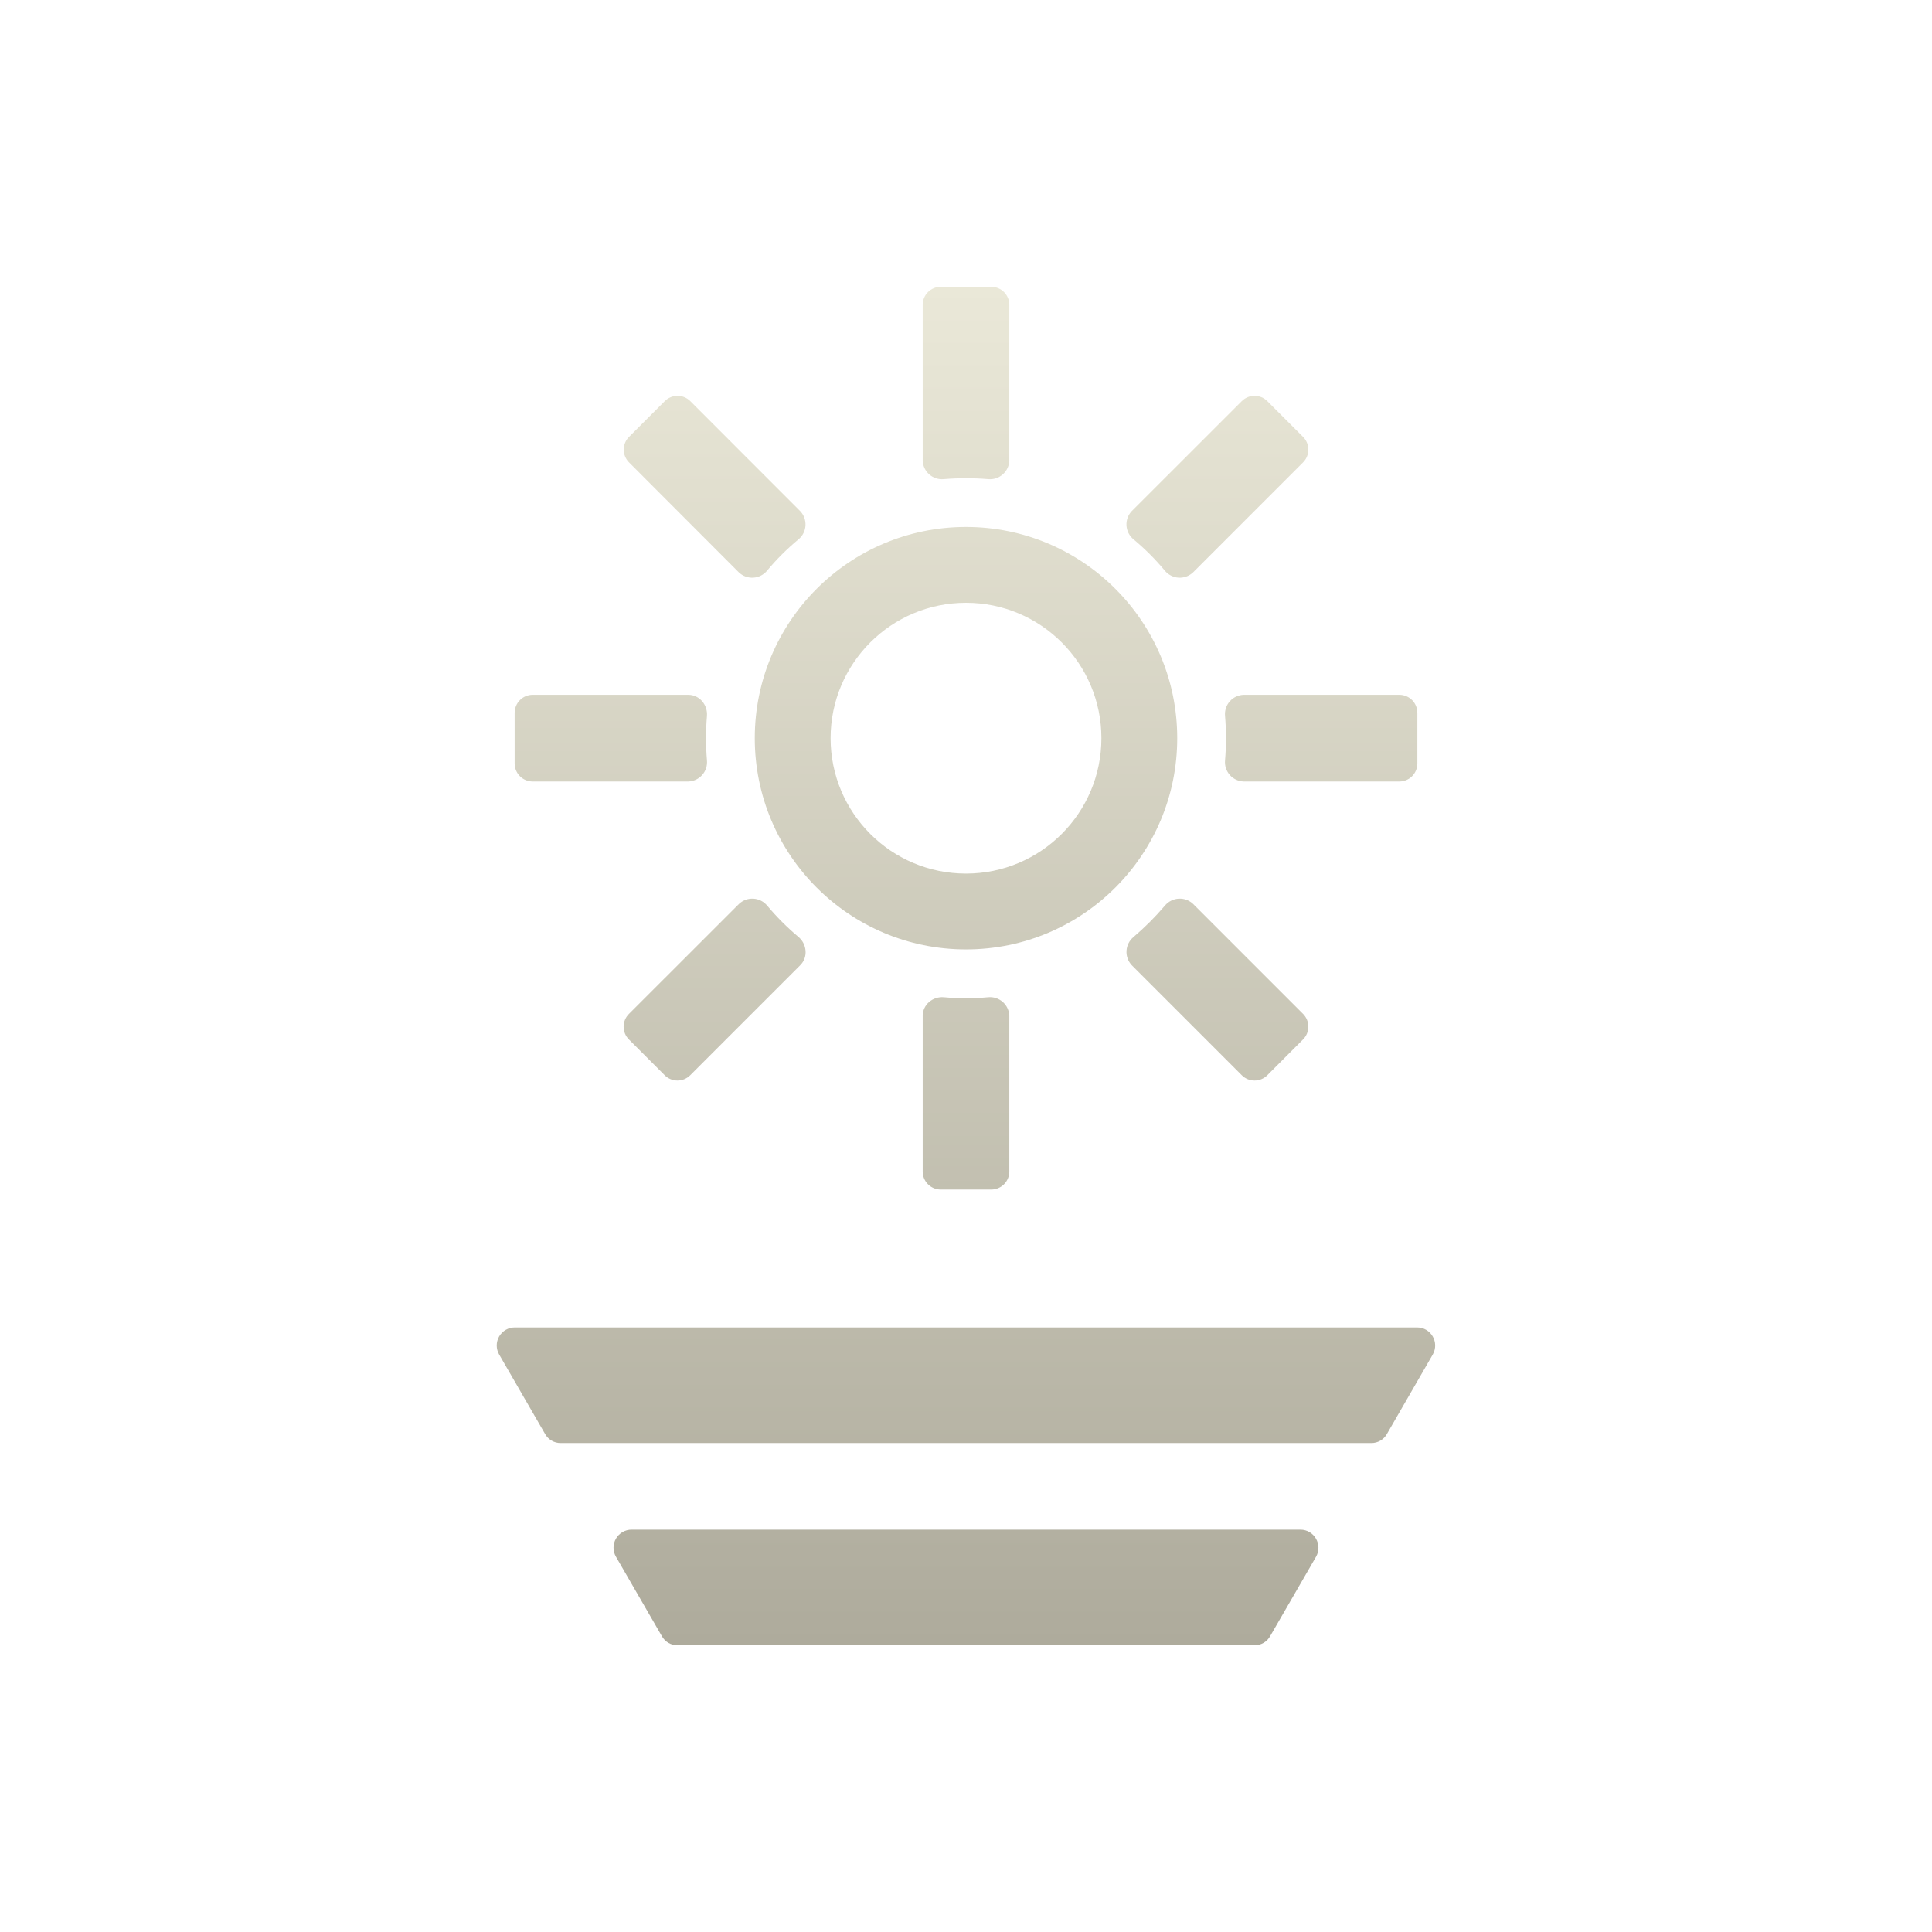
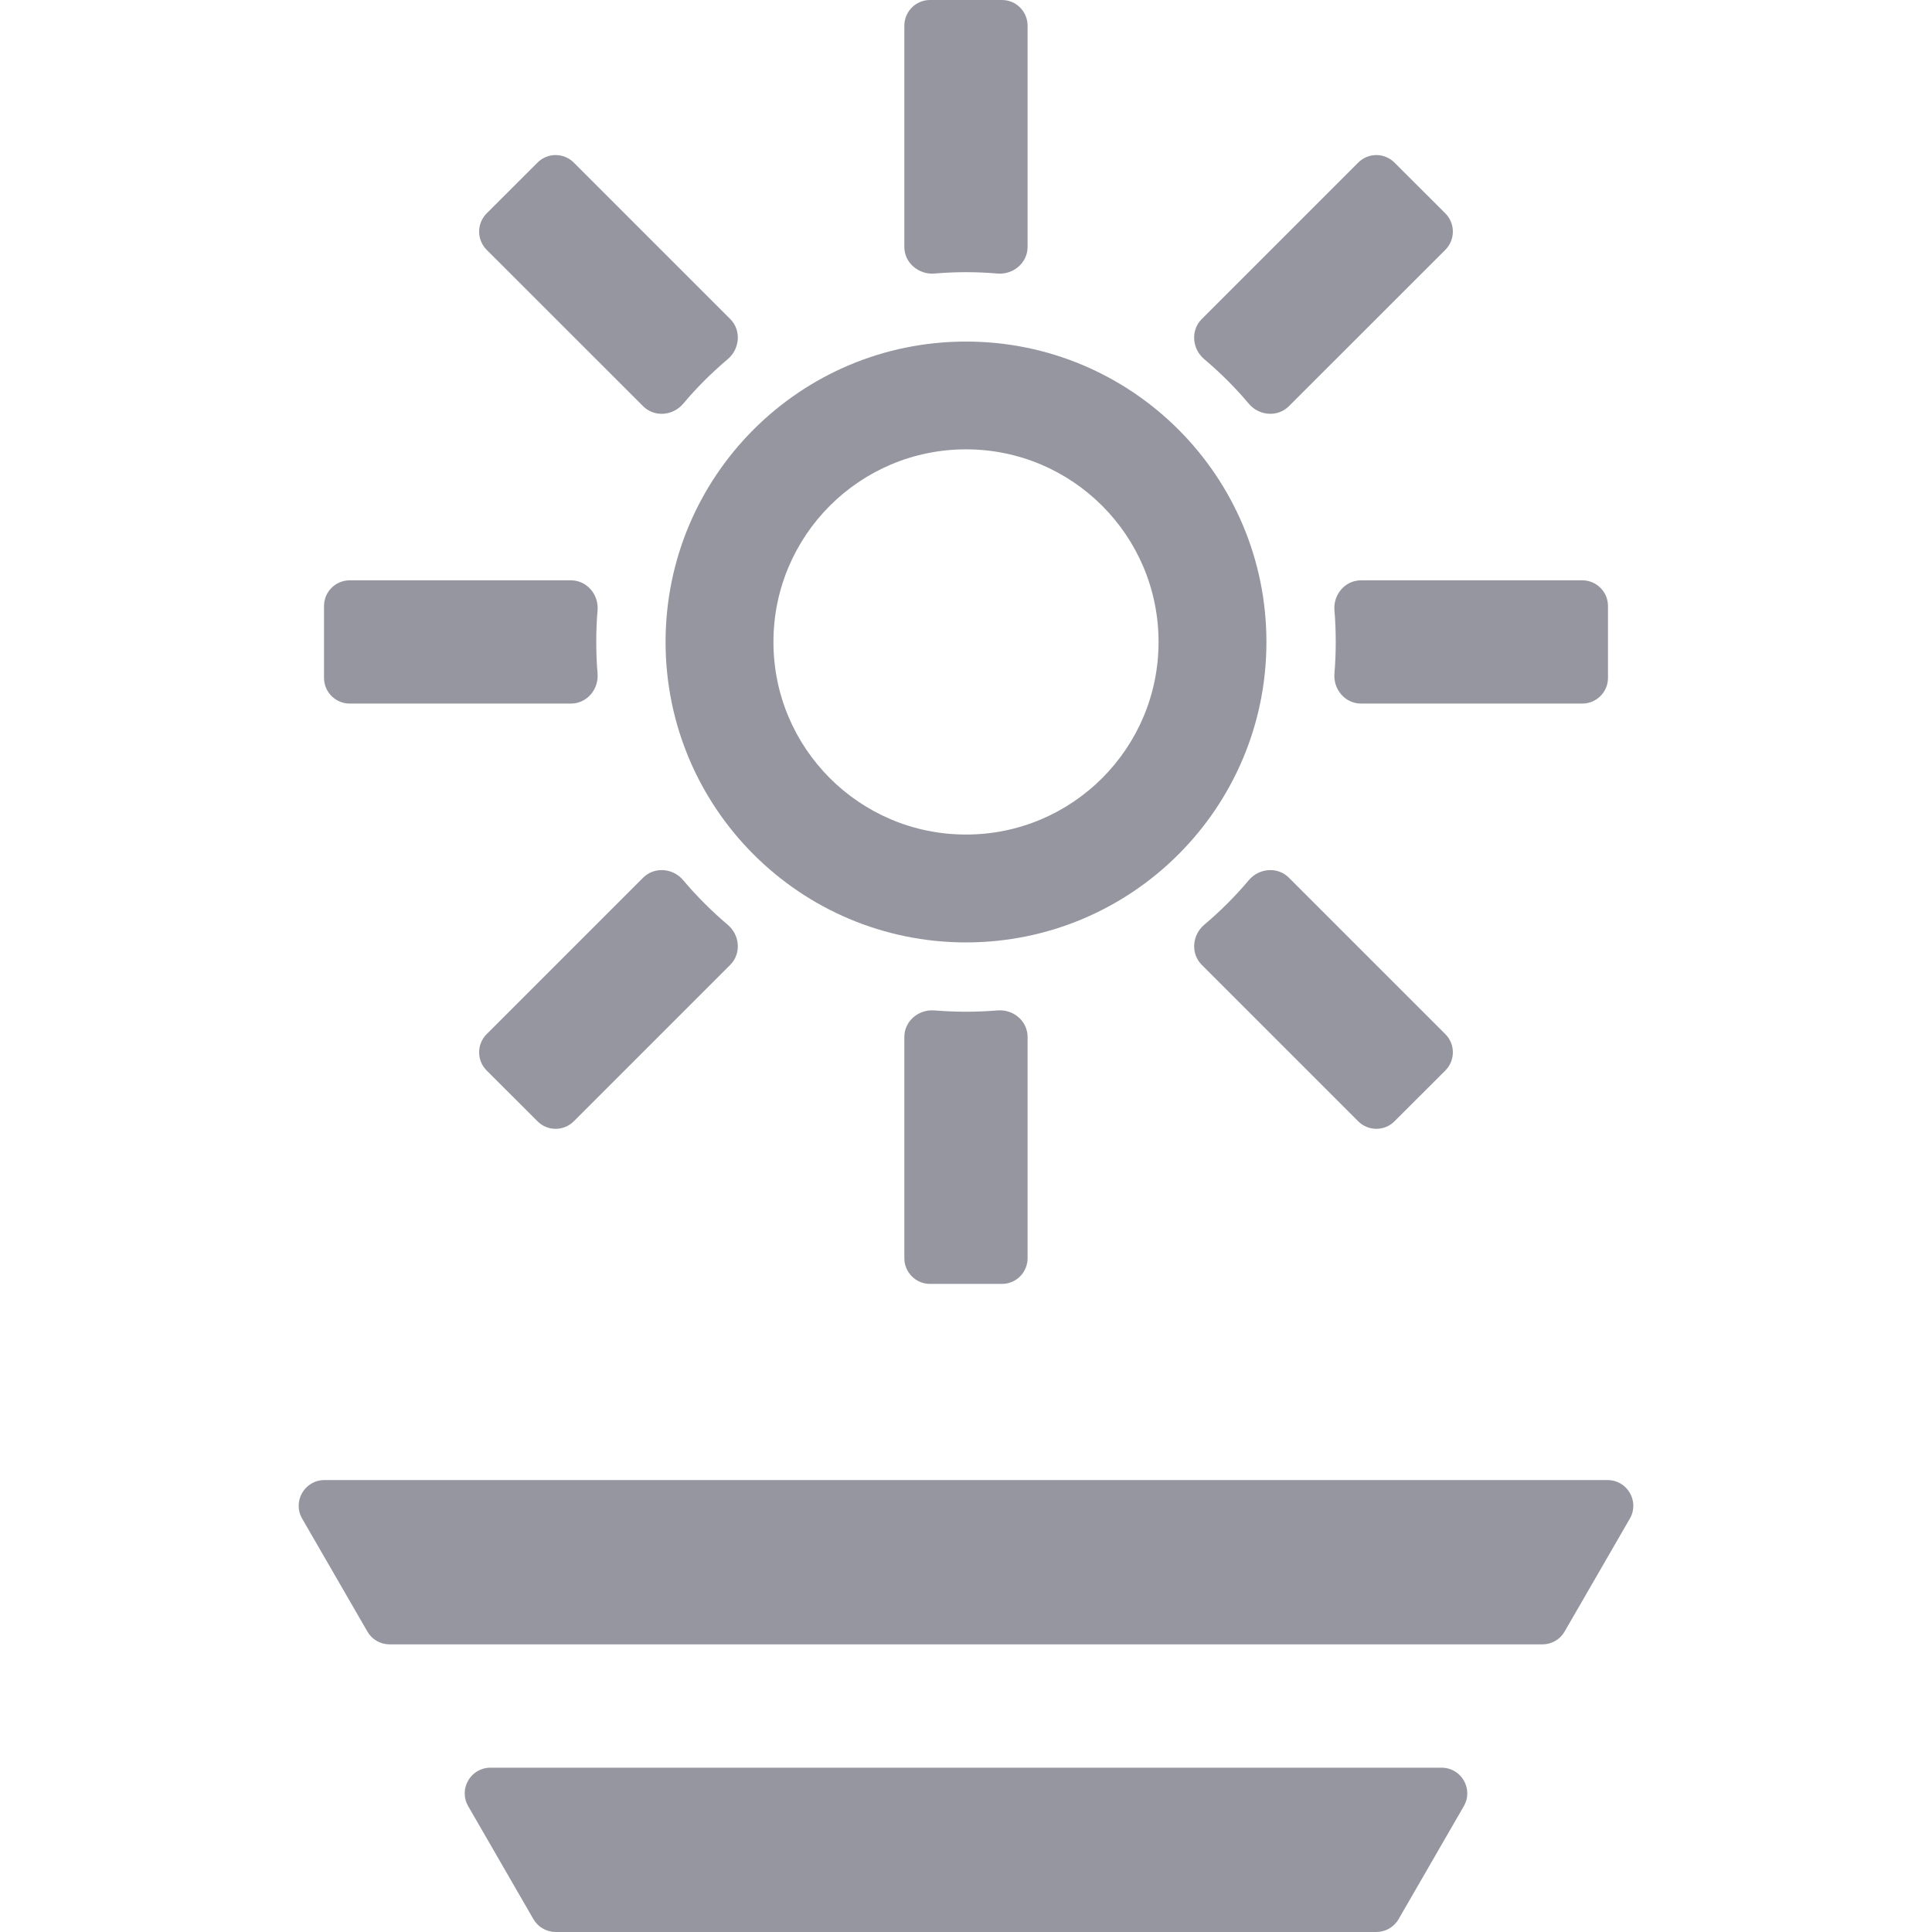
- <svg xmlns="http://www.w3.org/2000/svg" fill="none" viewBox="0 0 24 24">
-   <path fill="url(#paint0_linear_340_1717)" d="M15.778 20.325a.22.22 0 0 1-.194.113H8.416a.22.22 0 0 1-.194-.113l-.57-.986a.224.224 0 0 1 .194-.337h8.308c.172 0 .28.187.194.337z" />
-   <path fill="url(#paint1_linear_340_1717)" d="M17.229 17.813a.22.22 0 0 1-.195.113H6.966a.22.22 0 0 1-.195-.113l-.57-.986a.224.224 0 0 1 .195-.337h11.208c.173 0 .28.187.194.337z" />
-   <path fill="url(#paint2_linear_340_1717)" d="M12.538 14.553c0 .123-.1.224-.224.224h-.628a.224.224 0 0 1-.224-.224V12.62c0-.139.124-.244.263-.232a3 3 0 0 0 .55 0 .24.24 0 0 1 .263.232z" />
-   <path fill="url(#paint3_linear_340_1717)" d="M9.18 11.229a.24.24 0 0 1 .35.021q.178.212.39.39c.105.09.12.252.021.35l-1.367 1.367a.224.224 0 0 1-.317 0l-.444-.444a.224.224 0 0 1 0-.318z" />
-   <path fill="url(#paint4_linear_340_1717)" d="M16.187 12.595a.224.224 0 0 1 0 .317l-.444.445a.224.224 0 0 1-.317 0l-1.367-1.367a.24.24 0 0 1 .022-.35q.21-.179.39-.39a.24.24 0 0 1 .35-.021z" />
-   <path fill="url(#paint5_linear_340_1717)" fill-rule="evenodd" d="M12 6.546a2.624 2.624 0 1 1 0 5.248 2.624 2.624 0 0 1 0-5.248m0 .942a1.682 1.682 0 1 0 0 3.364 1.682 1.682 0 0 0 0-3.364" clip-rule="evenodd" />
-   <path fill="url(#paint6_linear_340_1717)" d="M8.55 8.631c.139 0 .243.125.232.263a3.3 3.3 0 0 0 0 .551.24.24 0 0 1-.232.263H6.617a.224.224 0 0 1-.224-.224v-.628c0-.124.1-.225.224-.225z" />
-   <path fill="url(#paint7_linear_340_1717)" d="M17.607 9.484c0 .124-.1.224-.224.224H15.45a.24.24 0 0 1-.232-.263 3.3 3.3 0 0 0 0-.55.24.24 0 0 1 .232-.264h1.933c.124 0 .224.1.224.225z" />
-   <path fill="url(#paint8_linear_340_1717)" d="M9.941 6.35a.24.24 0 0 1-.022.35 3 3 0 0 0-.39.389.24.24 0 0 1-.35.022L7.814 5.744a.224.224 0 0 1 0-.317l.444-.444a.224.224 0 0 1 .317 0z" />
-   <path fill="url(#paint9_linear_340_1717)" d="M16.187 5.427a.224.224 0 0 1 0 .317L14.82 7.111a.24.24 0 0 1-.35-.022 3 3 0 0 0-.39-.39.24.24 0 0 1-.021-.35l1.367-1.366a.224.224 0 0 1 .317 0z" />
-   <path fill="url(#paint10_linear_340_1717)" d="M12.538 5.72a.24.24 0 0 1-.263.232 3.3 3.3 0 0 0-.55 0 .24.24 0 0 1-.263-.232V3.787c0-.124.1-.224.224-.224h.628c.124 0 .224.1.224.224z" />
-   <defs>
-     <linearGradient id="paint0_linear_340_1717" x1="12" x2="12" y1="3.563" y2="20.438" gradientUnits="userSpaceOnUse">
-       <stop stop-color="#eae8d8" />
-       <stop offset="1" stop-color="#aeab9c" />
-     </linearGradient>
-     <linearGradient id="paint1_linear_340_1717" x1="12" x2="12" y1="3.563" y2="20.438" gradientUnits="userSpaceOnUse">
-       <stop stop-color="#eae8d8" />
-       <stop offset="1" stop-color="#aeab9c" />
-     </linearGradient>
-     <linearGradient id="paint2_linear_340_1717" x1="12" x2="12" y1="3.563" y2="20.438" gradientUnits="userSpaceOnUse">
-       <stop stop-color="#eae8d8" />
-       <stop offset="1" stop-color="#aeab9c" />
-     </linearGradient>
-     <linearGradient id="paint3_linear_340_1717" x1="12" x2="12" y1="3.563" y2="20.438" gradientUnits="userSpaceOnUse">
-       <stop stop-color="#eae8d8" />
-       <stop offset="1" stop-color="#aeab9c" />
-     </linearGradient>
-     <linearGradient id="paint4_linear_340_1717" x1="12" x2="12" y1="3.563" y2="20.438" gradientUnits="userSpaceOnUse">
-       <stop stop-color="#eae8d8" />
-       <stop offset="1" stop-color="#aeab9c" />
-     </linearGradient>
-     <linearGradient id="paint5_linear_340_1717" x1="12" x2="12" y1="3.563" y2="20.438" gradientUnits="userSpaceOnUse">
-       <stop stop-color="#eae8d8" />
-       <stop offset="1" stop-color="#aeab9c" />
-     </linearGradient>
-     <linearGradient id="paint6_linear_340_1717" x1="12" x2="12" y1="3.563" y2="20.438" gradientUnits="userSpaceOnUse">
-       <stop stop-color="#eae8d8" />
-       <stop offset="1" stop-color="#aeab9c" />
-     </linearGradient>
-     <linearGradient id="paint7_linear_340_1717" x1="12" x2="12" y1="3.563" y2="20.438" gradientUnits="userSpaceOnUse">
-       <stop stop-color="#eae8d8" />
-       <stop offset="1" stop-color="#aeab9c" />
-     </linearGradient>
-     <linearGradient id="paint8_linear_340_1717" x1="12" x2="12" y1="3.563" y2="20.438" gradientUnits="userSpaceOnUse">
-       <stop stop-color="#eae8d8" />
-       <stop offset="1" stop-color="#aeab9c" />
-     </linearGradient>
-     <linearGradient id="paint9_linear_340_1717" x1="12" x2="12" y1="3.563" y2="20.438" gradientUnits="userSpaceOnUse">
-       <stop stop-color="#eae8d8" />
-       <stop offset="1" stop-color="#aeab9c" />
-     </linearGradient>
-     <linearGradient id="paint10_linear_340_1717" x1="12" x2="12" y1="3.563" y2="20.438" gradientUnits="userSpaceOnUse">
-       <stop stop-color="#eae8d8" />
-       <stop offset="1" stop-color="#aeab9c" />
-     </linearGradient>
-   </defs>
+ <svg xmlns="http://www.w3.org/2000/svg" width="24" height="24" viewBox="0 0 24 24" fill="none">
+   <path d="M17.374 23.84C17.317 23.939 17.211 24 17.097 24H6.903C6.789 24 6.683 23.939 6.626 23.84L5.816 22.437C5.693 22.224 5.847 21.959 6.092 21.959H17.908C18.153 21.959 18.307 22.224 18.184 22.437L17.374 23.84Z" fill="#9696A1" />
+   <path d="M19.436 20.268C19.379 20.367 19.274 20.427 19.16 20.427H4.84C4.726 20.427 4.621 20.367 4.564 20.268L3.753 18.864C3.631 18.652 3.784 18.386 4.03 18.386H19.97C20.216 18.386 20.369 18.652 20.247 18.864L19.436 20.268Z" fill="#9696A1" />
+   <path d="M12.765 15.63C12.765 15.806 12.623 15.949 12.447 15.949H11.553C11.377 15.949 11.234 15.806 11.234 15.63V12.881C11.234 12.684 11.412 12.535 11.608 12.552C11.737 12.562 11.868 12.568 12 12.568C12.132 12.568 12.262 12.562 12.392 12.552C12.588 12.535 12.765 12.684 12.765 12.881V15.63Z" fill="#9696A1" />
+   <path d="M7.989 10.903C8.129 10.763 8.36 10.783 8.487 10.934C8.655 11.134 8.841 11.319 9.04 11.488C9.191 11.615 9.211 11.846 9.072 11.985L7.128 13.929C7.003 14.054 6.801 14.054 6.677 13.929L6.045 13.298C5.921 13.173 5.921 12.971 6.045 12.847L7.989 10.903Z" fill="#9696A1" />
+   <path d="M17.955 12.847C18.079 12.971 18.079 13.173 17.955 13.298L17.323 13.929C17.199 14.054 16.997 14.054 16.872 13.929L14.928 11.985C14.789 11.846 14.809 11.615 14.959 11.488C15.159 11.319 15.345 11.134 15.513 10.934C15.64 10.783 15.871 10.763 16.011 10.903L17.955 12.847Z" fill="#9696A1" />
+   <path fill-rule="evenodd" clip-rule="evenodd" d="M12 4.243C14.061 4.243 15.732 5.913 15.732 7.975C15.732 10.036 14.061 11.707 12 11.707C9.939 11.707 8.268 10.036 8.268 7.975C8.268 5.913 9.939 4.243 12 4.243ZM12 5.582C10.679 5.582 9.608 6.653 9.608 7.975C9.608 9.296 10.679 10.367 12 10.367C13.321 10.367 14.392 9.296 14.392 7.975C14.392 6.653 13.321 5.582 12 5.582Z" fill="#9696A1" />
+   <path d="M7.093 7.209C7.29 7.209 7.44 7.386 7.423 7.583C7.412 7.712 7.407 7.843 7.407 7.975C7.407 8.107 7.412 8.237 7.423 8.366C7.44 8.563 7.29 8.74 7.093 8.74H4.344C4.168 8.74 4.025 8.597 4.025 8.421V7.528C4.025 7.352 4.168 7.209 4.344 7.209H7.093Z" fill="#9696A1" />
+   <path d="M19.975 8.421C19.975 8.597 19.832 8.74 19.656 8.74H16.907C16.709 8.74 16.56 8.563 16.577 8.366C16.588 8.237 16.593 8.107 16.593 7.975C16.593 7.843 16.588 7.712 16.577 7.583C16.56 7.386 16.709 7.209 16.907 7.209H19.656C19.832 7.209 19.975 7.352 19.975 7.528V8.421Z" fill="#9696A1" />
+   <path d="M9.072 3.964C9.211 4.103 9.191 4.334 9.041 4.461C8.841 4.63 8.655 4.815 8.487 5.015C8.36 5.166 8.129 5.186 7.989 5.046L6.045 3.103C5.921 2.978 5.921 2.776 6.045 2.651L6.677 2.02C6.801 1.895 7.003 1.895 7.128 2.02L9.072 3.964Z" fill="#9696A1" />
+   <path d="M17.955 2.651C18.079 2.776 18.079 2.978 17.955 3.103L16.011 5.046C15.871 5.186 15.64 5.166 15.513 5.015C15.345 4.815 15.159 4.63 14.959 4.461C14.808 4.334 14.789 4.103 14.928 3.964L16.872 2.02C16.996 1.895 17.198 1.895 17.323 2.02L17.955 2.651Z" fill="#9696A1" />
+   <path d="M12.765 3.068C12.765 3.265 12.588 3.414 12.392 3.398C12.262 3.387 12.132 3.381 12 3.381C11.868 3.381 11.737 3.387 11.608 3.398C11.412 3.414 11.234 3.265 11.234 3.068V0.319C11.234 0.143 11.377 0 11.553 0H12.447C12.623 0 12.765 0.143 12.765 0.319V3.068Z" fill="#9696A1" />
</svg>
